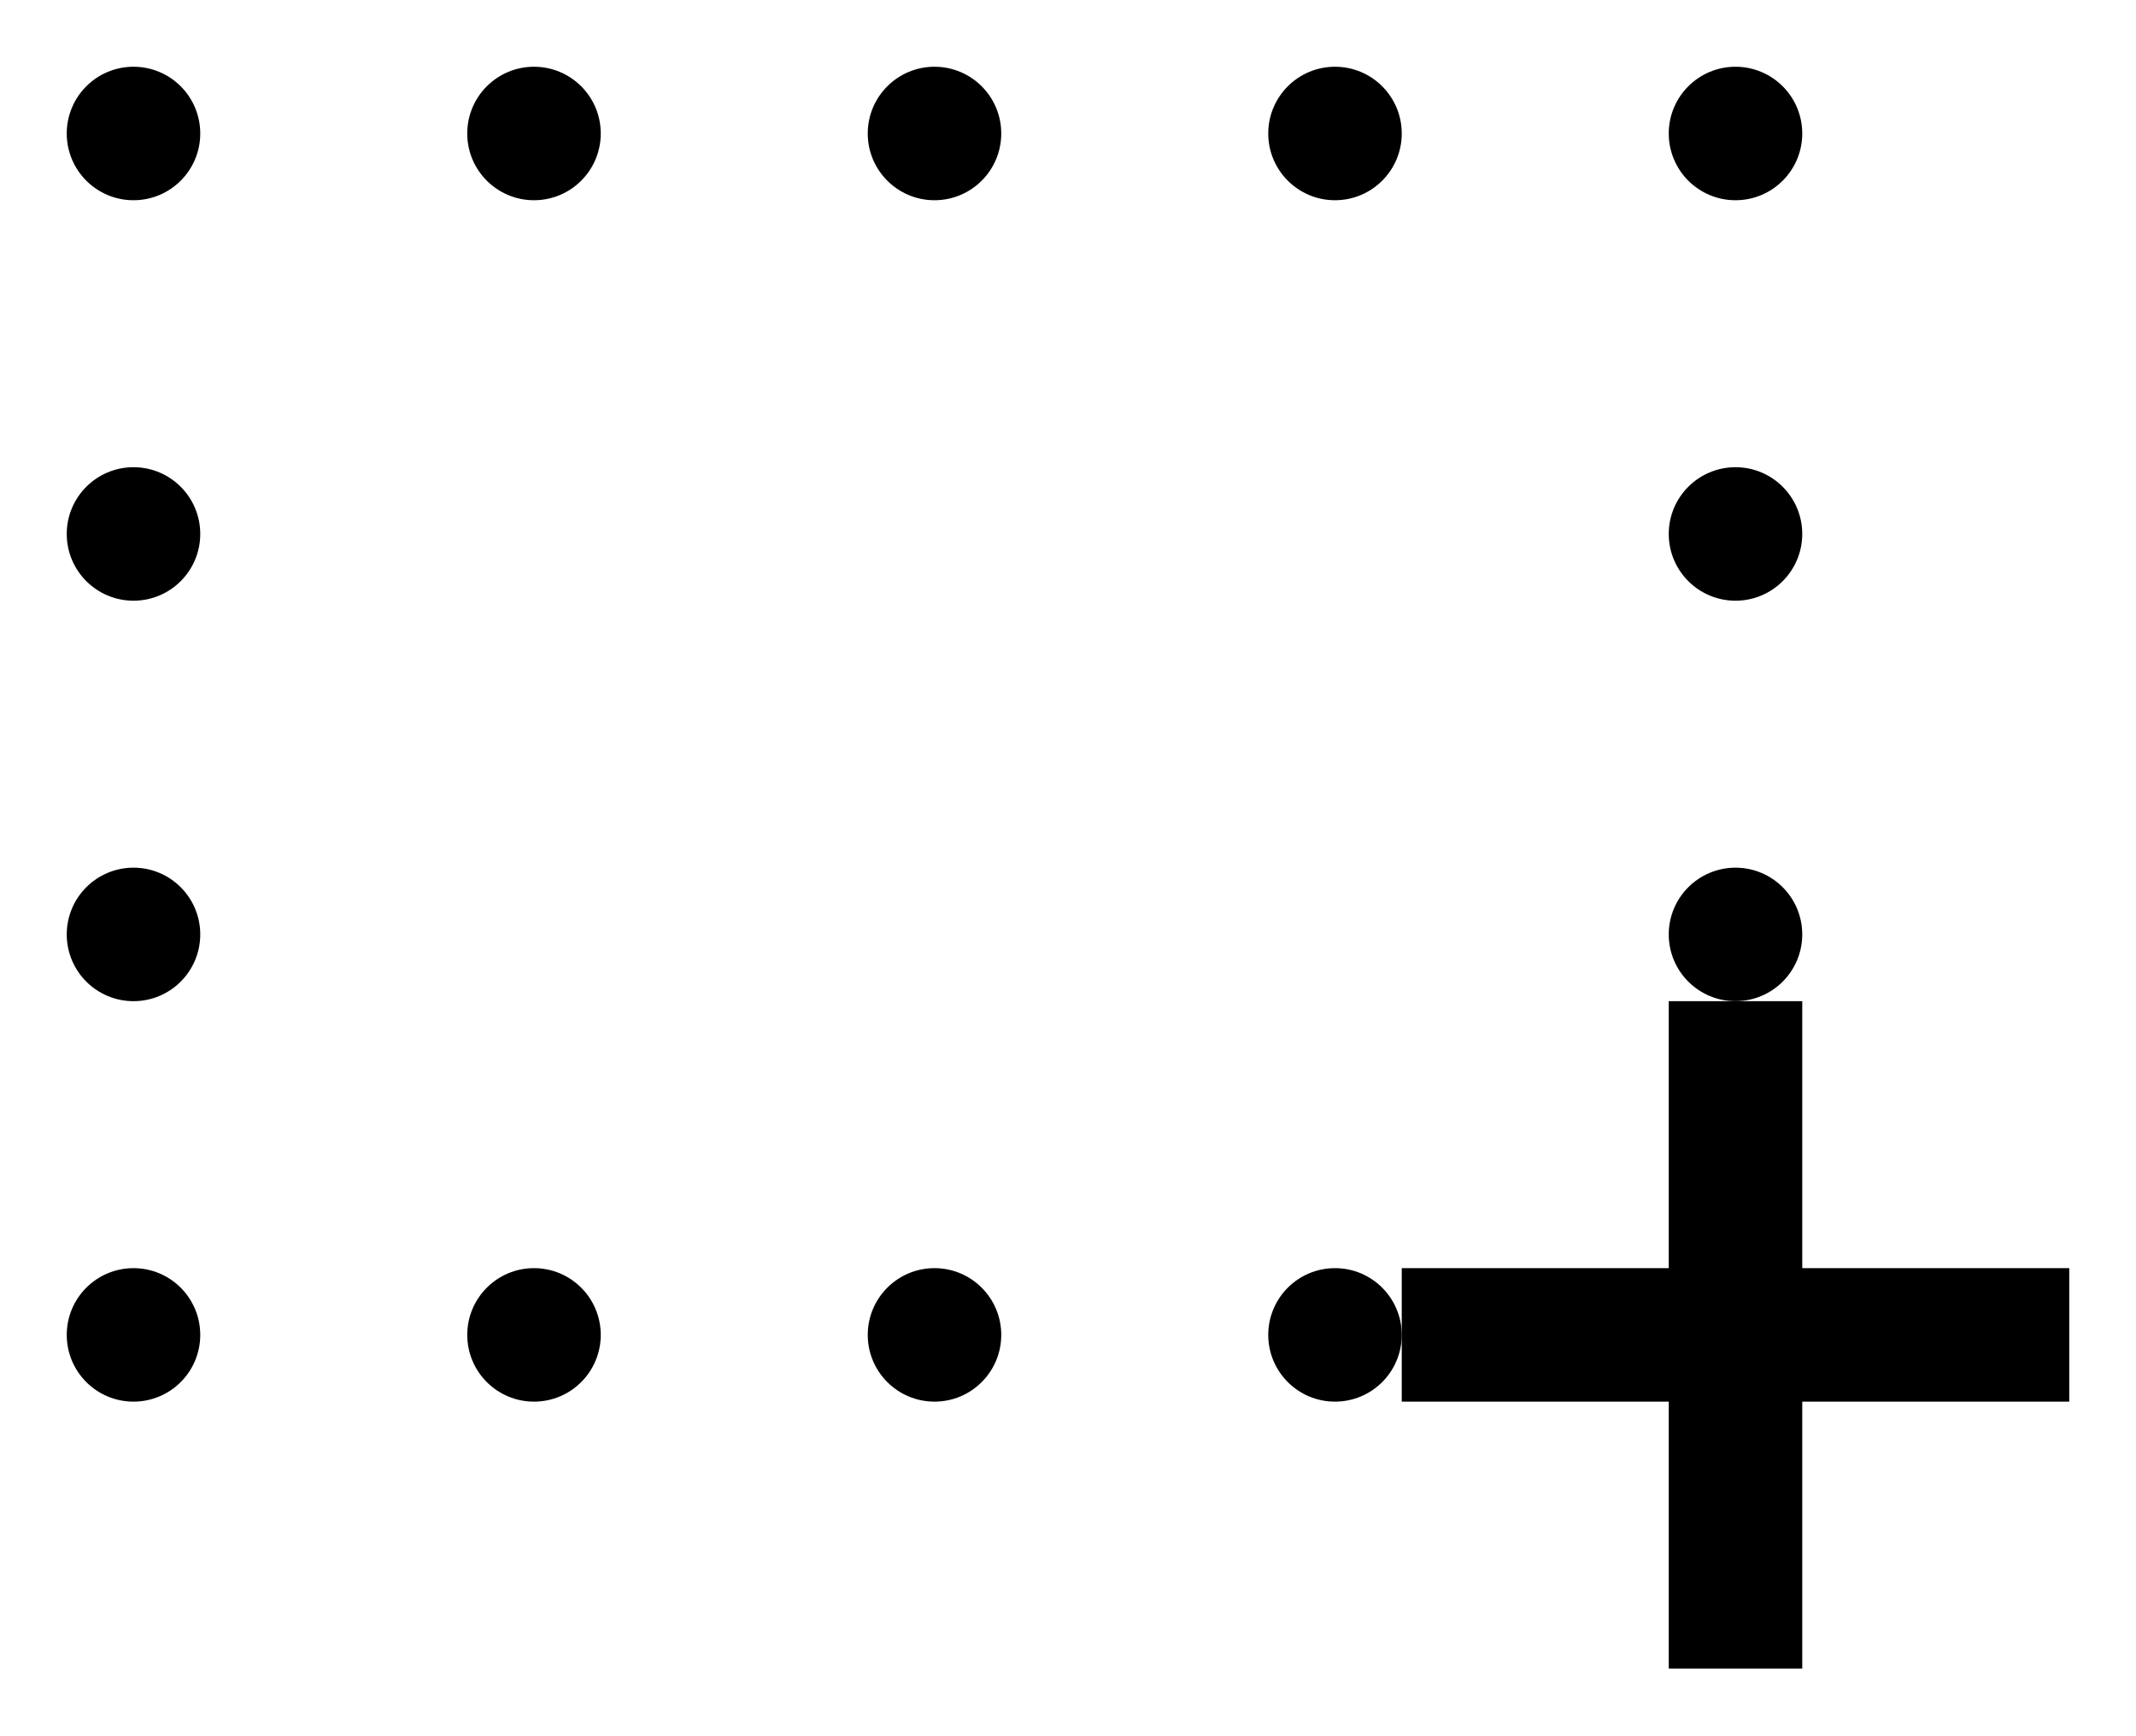
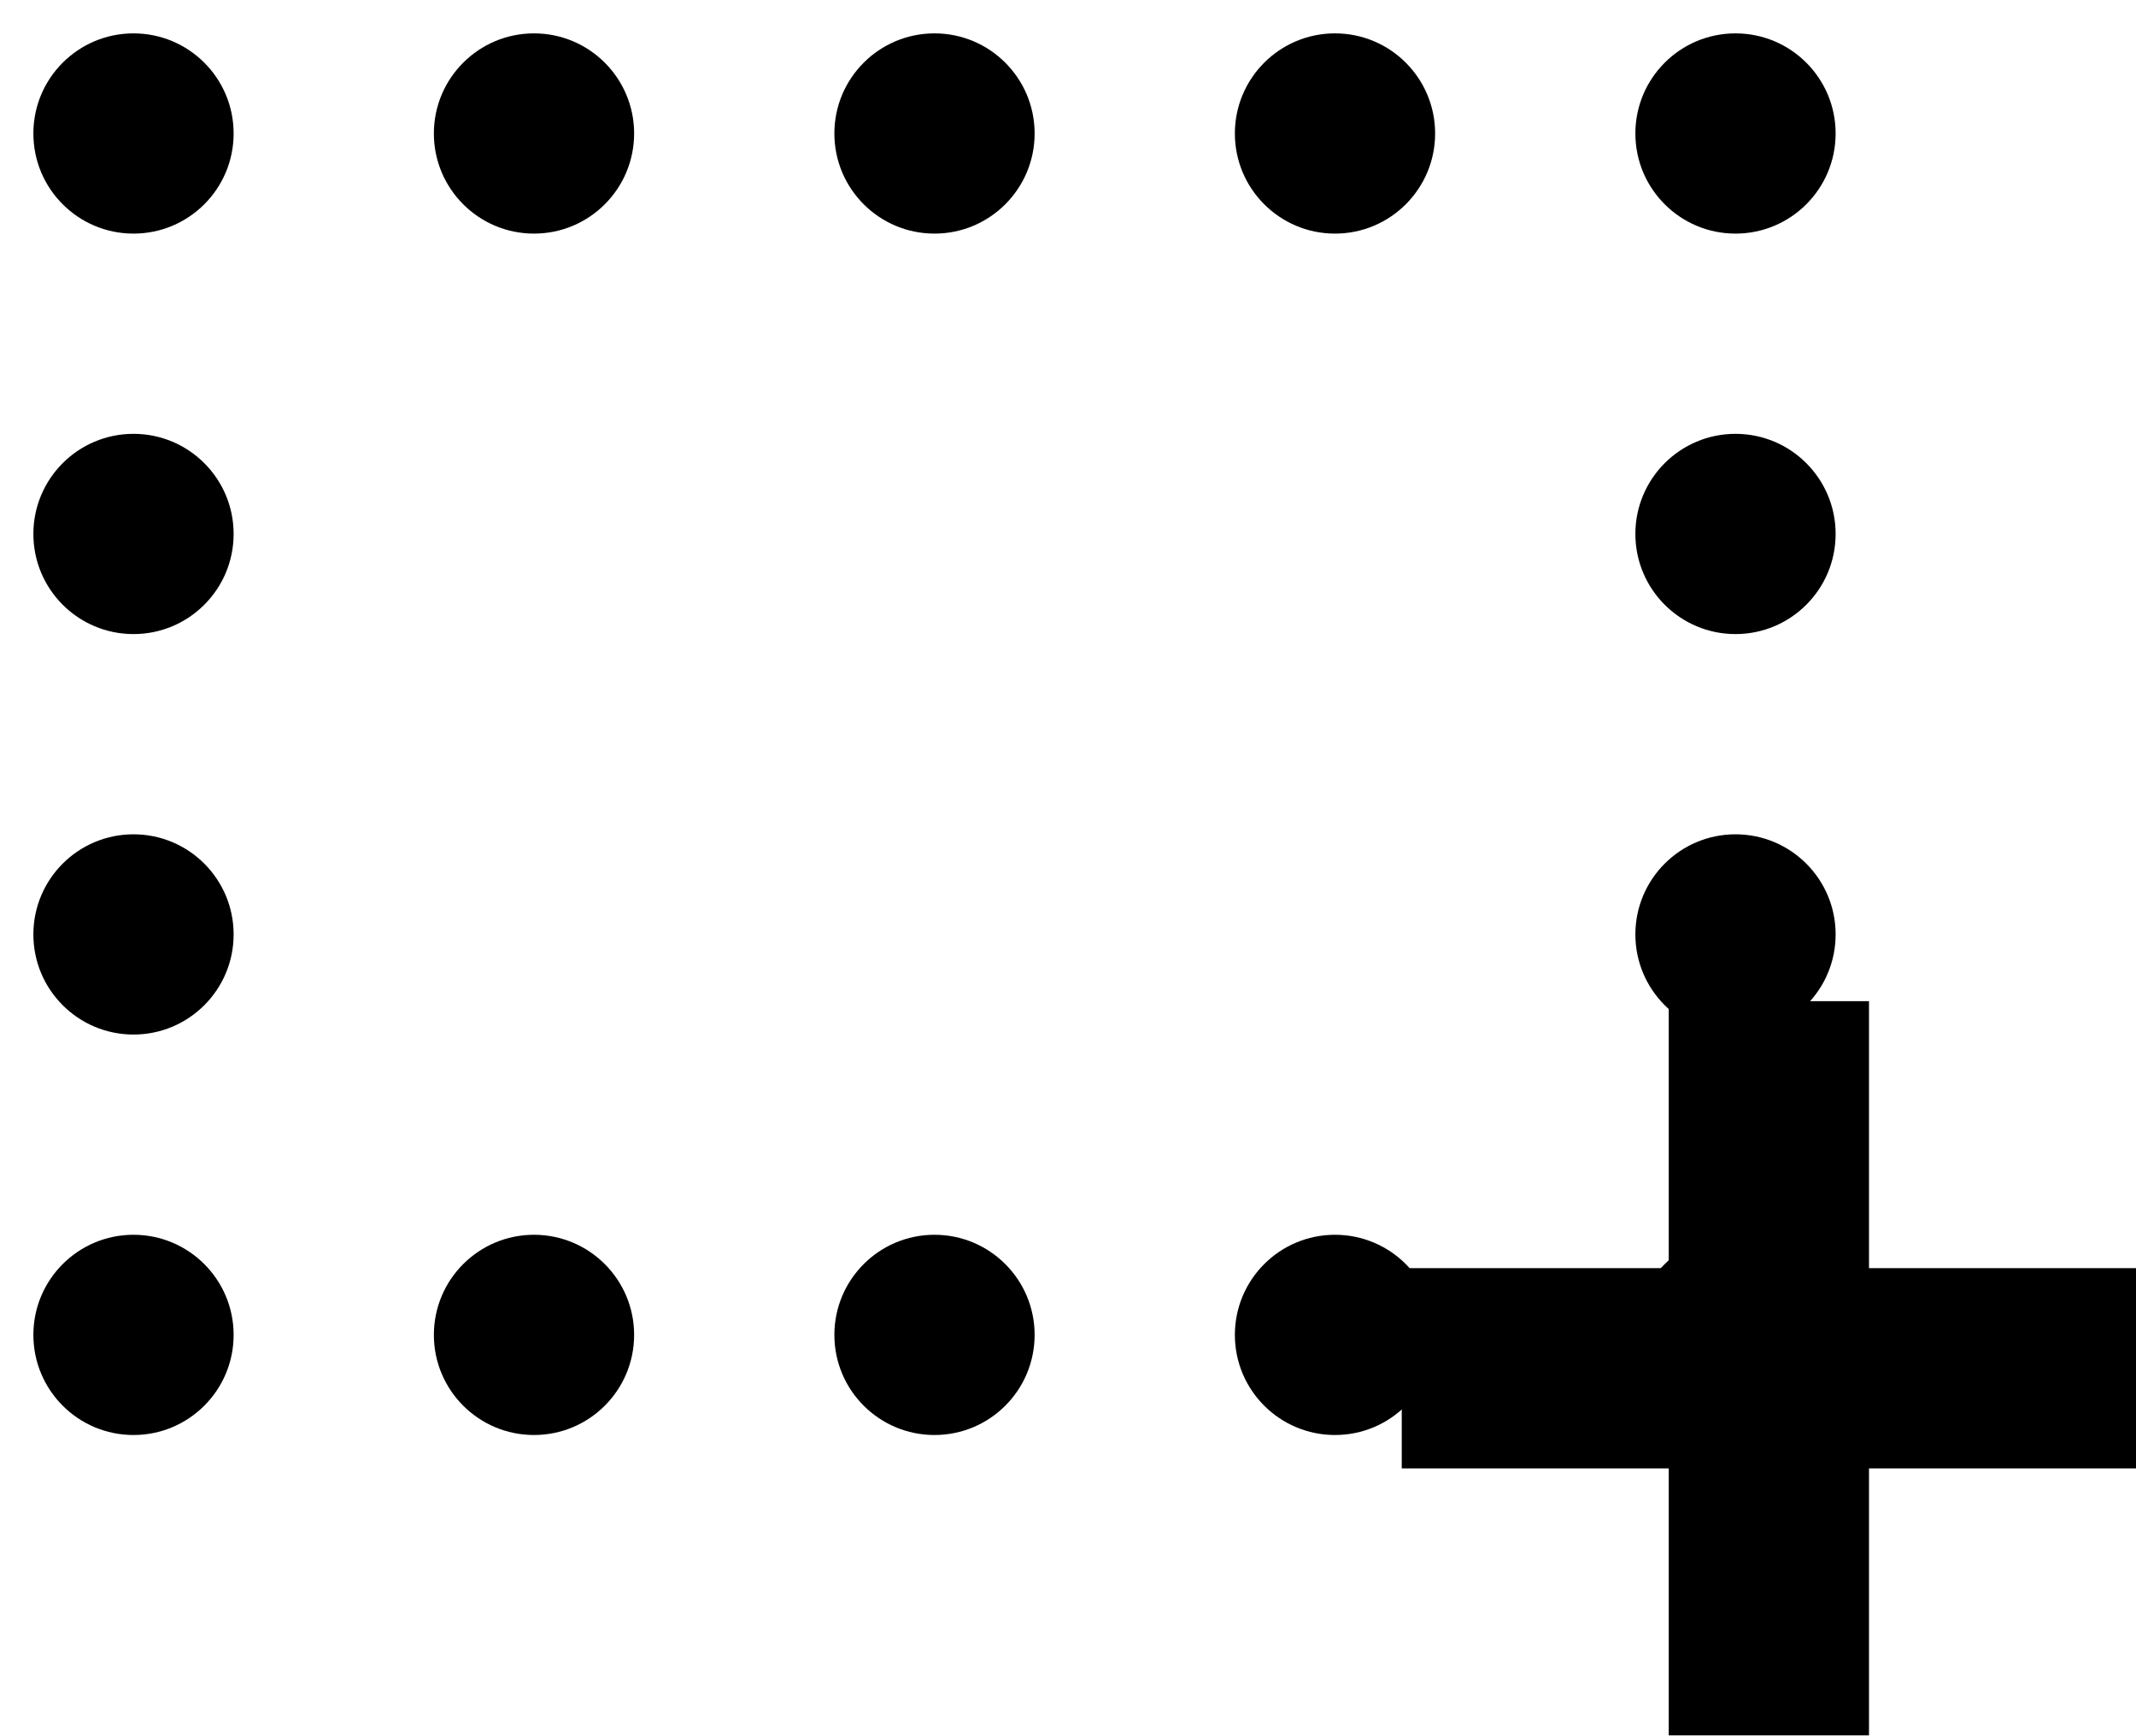
<svg xmlns="http://www.w3.org/2000/svg" version="1.1" width="32" height="26" viewBox="0 0 32 26" preserveAspectRatio="xMidYMid meet" class="icon zoom-to-selection">
  <g class="selection-dots">
-     <circle cx="2" cy="2" r="1" />
-     <circle cx="2" cy="8" r="1" />
-     <circle cx="2" cy="14" r="1" />
-     <circle cx="2" cy="20" r="1" />
-     <circle cx="8" cy="2" r="1" />
-     <circle cx="8" cy="20" r="1" />
-     <circle cx="14" cy="2" r="1" />
-     <circle cx="14" cy="20" r="1" />
-     <circle cx="20" cy="2" r="1" />
-     <circle cx="20" cy="20" r="1" />
-     <circle cx="26" cy="2" r="1" />
-     <circle cx="26" cy="8" r="1" />
-     <circle cx="26" cy="14" r="1" />
-     <circle cx="26" cy="20" r="1" />
+     <circle cx="2" cy="2" r="1.5" />
+     <circle cx="2" cy="8" r="1.5" />
+     <circle cx="2" cy="14" r="1.5" />
+     <circle cx="2" cy="20" r="1.5" />
+     <circle cx="8" cy="2" r="1.5" />
+     <circle cx="8" cy="20" r="1.5" />
+     <circle cx="14" cy="2" r="1.5" />
+     <circle cx="14" cy="20" r="1.5" />
+     <circle cx="20" cy="2" r="1.5" />
+     <circle cx="20" cy="20" r="1.5" />
+     <circle cx="26" cy="2" r="1.5" />
+     <circle cx="26" cy="8" r="1.5" />
+     <circle cx="26" cy="14" r="1.5" />
+     <circle cx="26" cy="20" r="1.5" />
  </g>
-   <path class="crosshair" d="M25,19v-4h2v4h4v2h-4v4h-2v-4h-4v-2z" />
+   <path class="crosshair" d="M25,19v-4h3v4h4v3h-4v4h-3v-4h-4v-3z" />
</svg>
